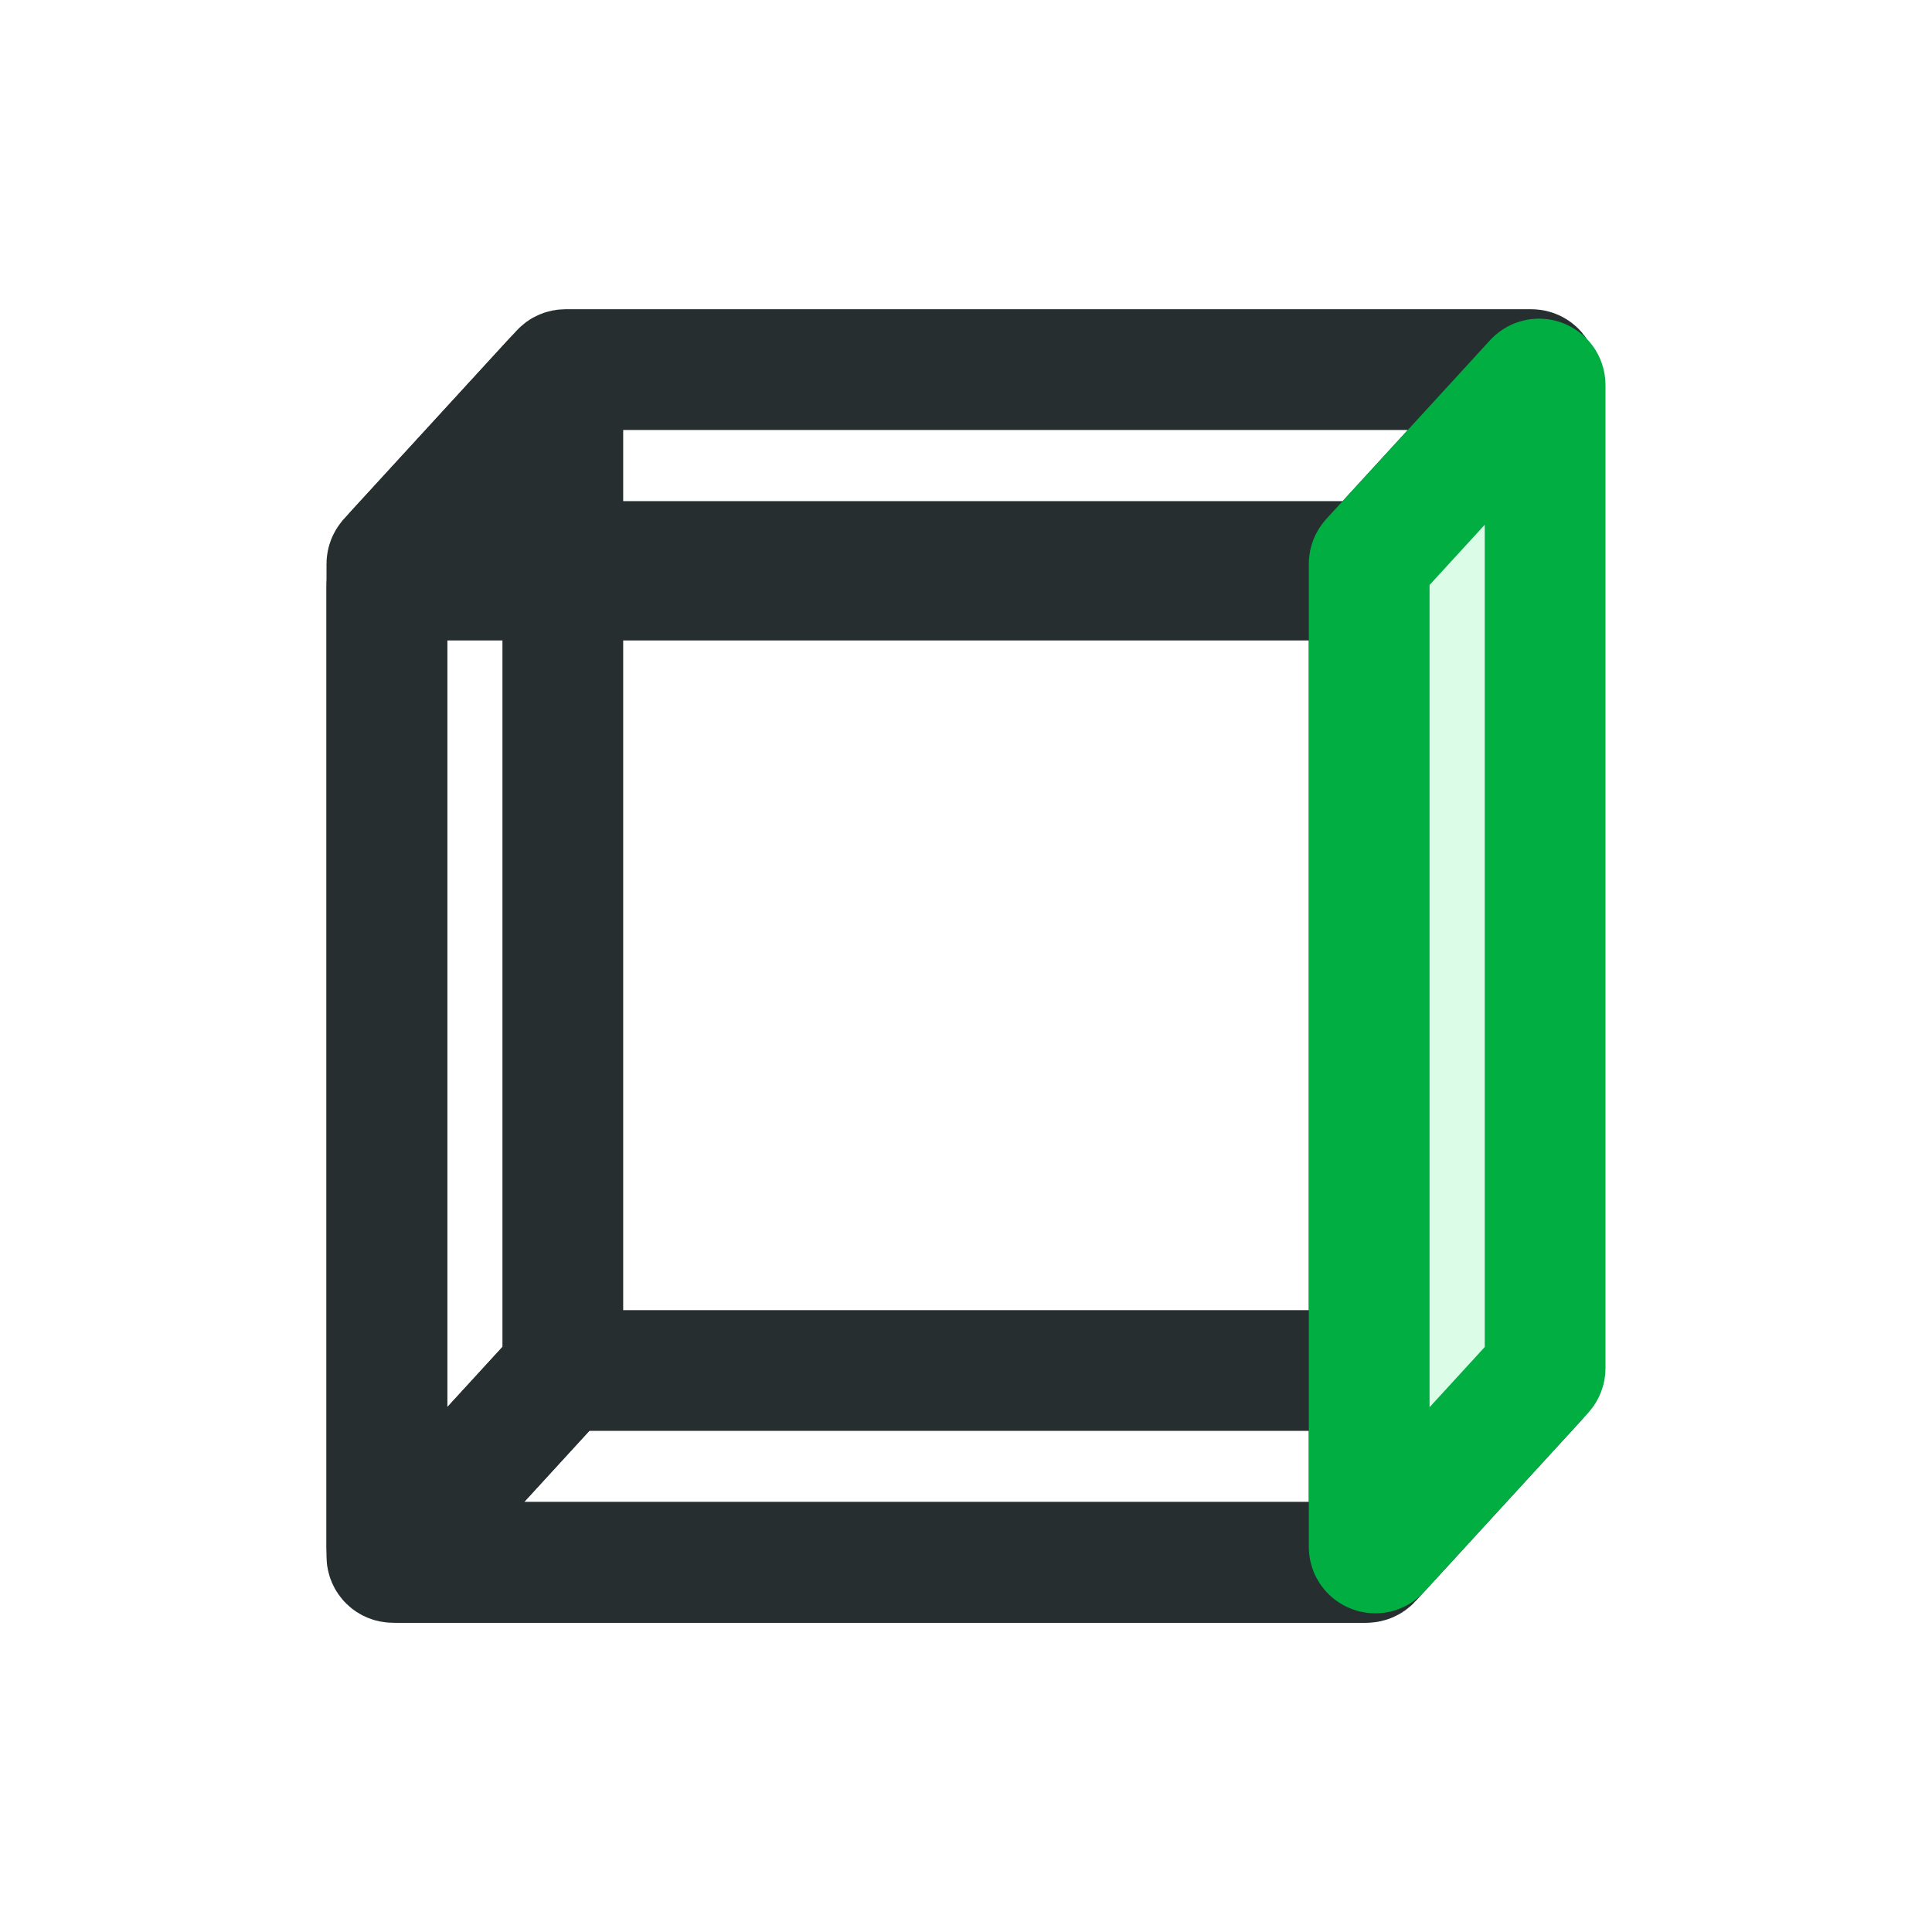
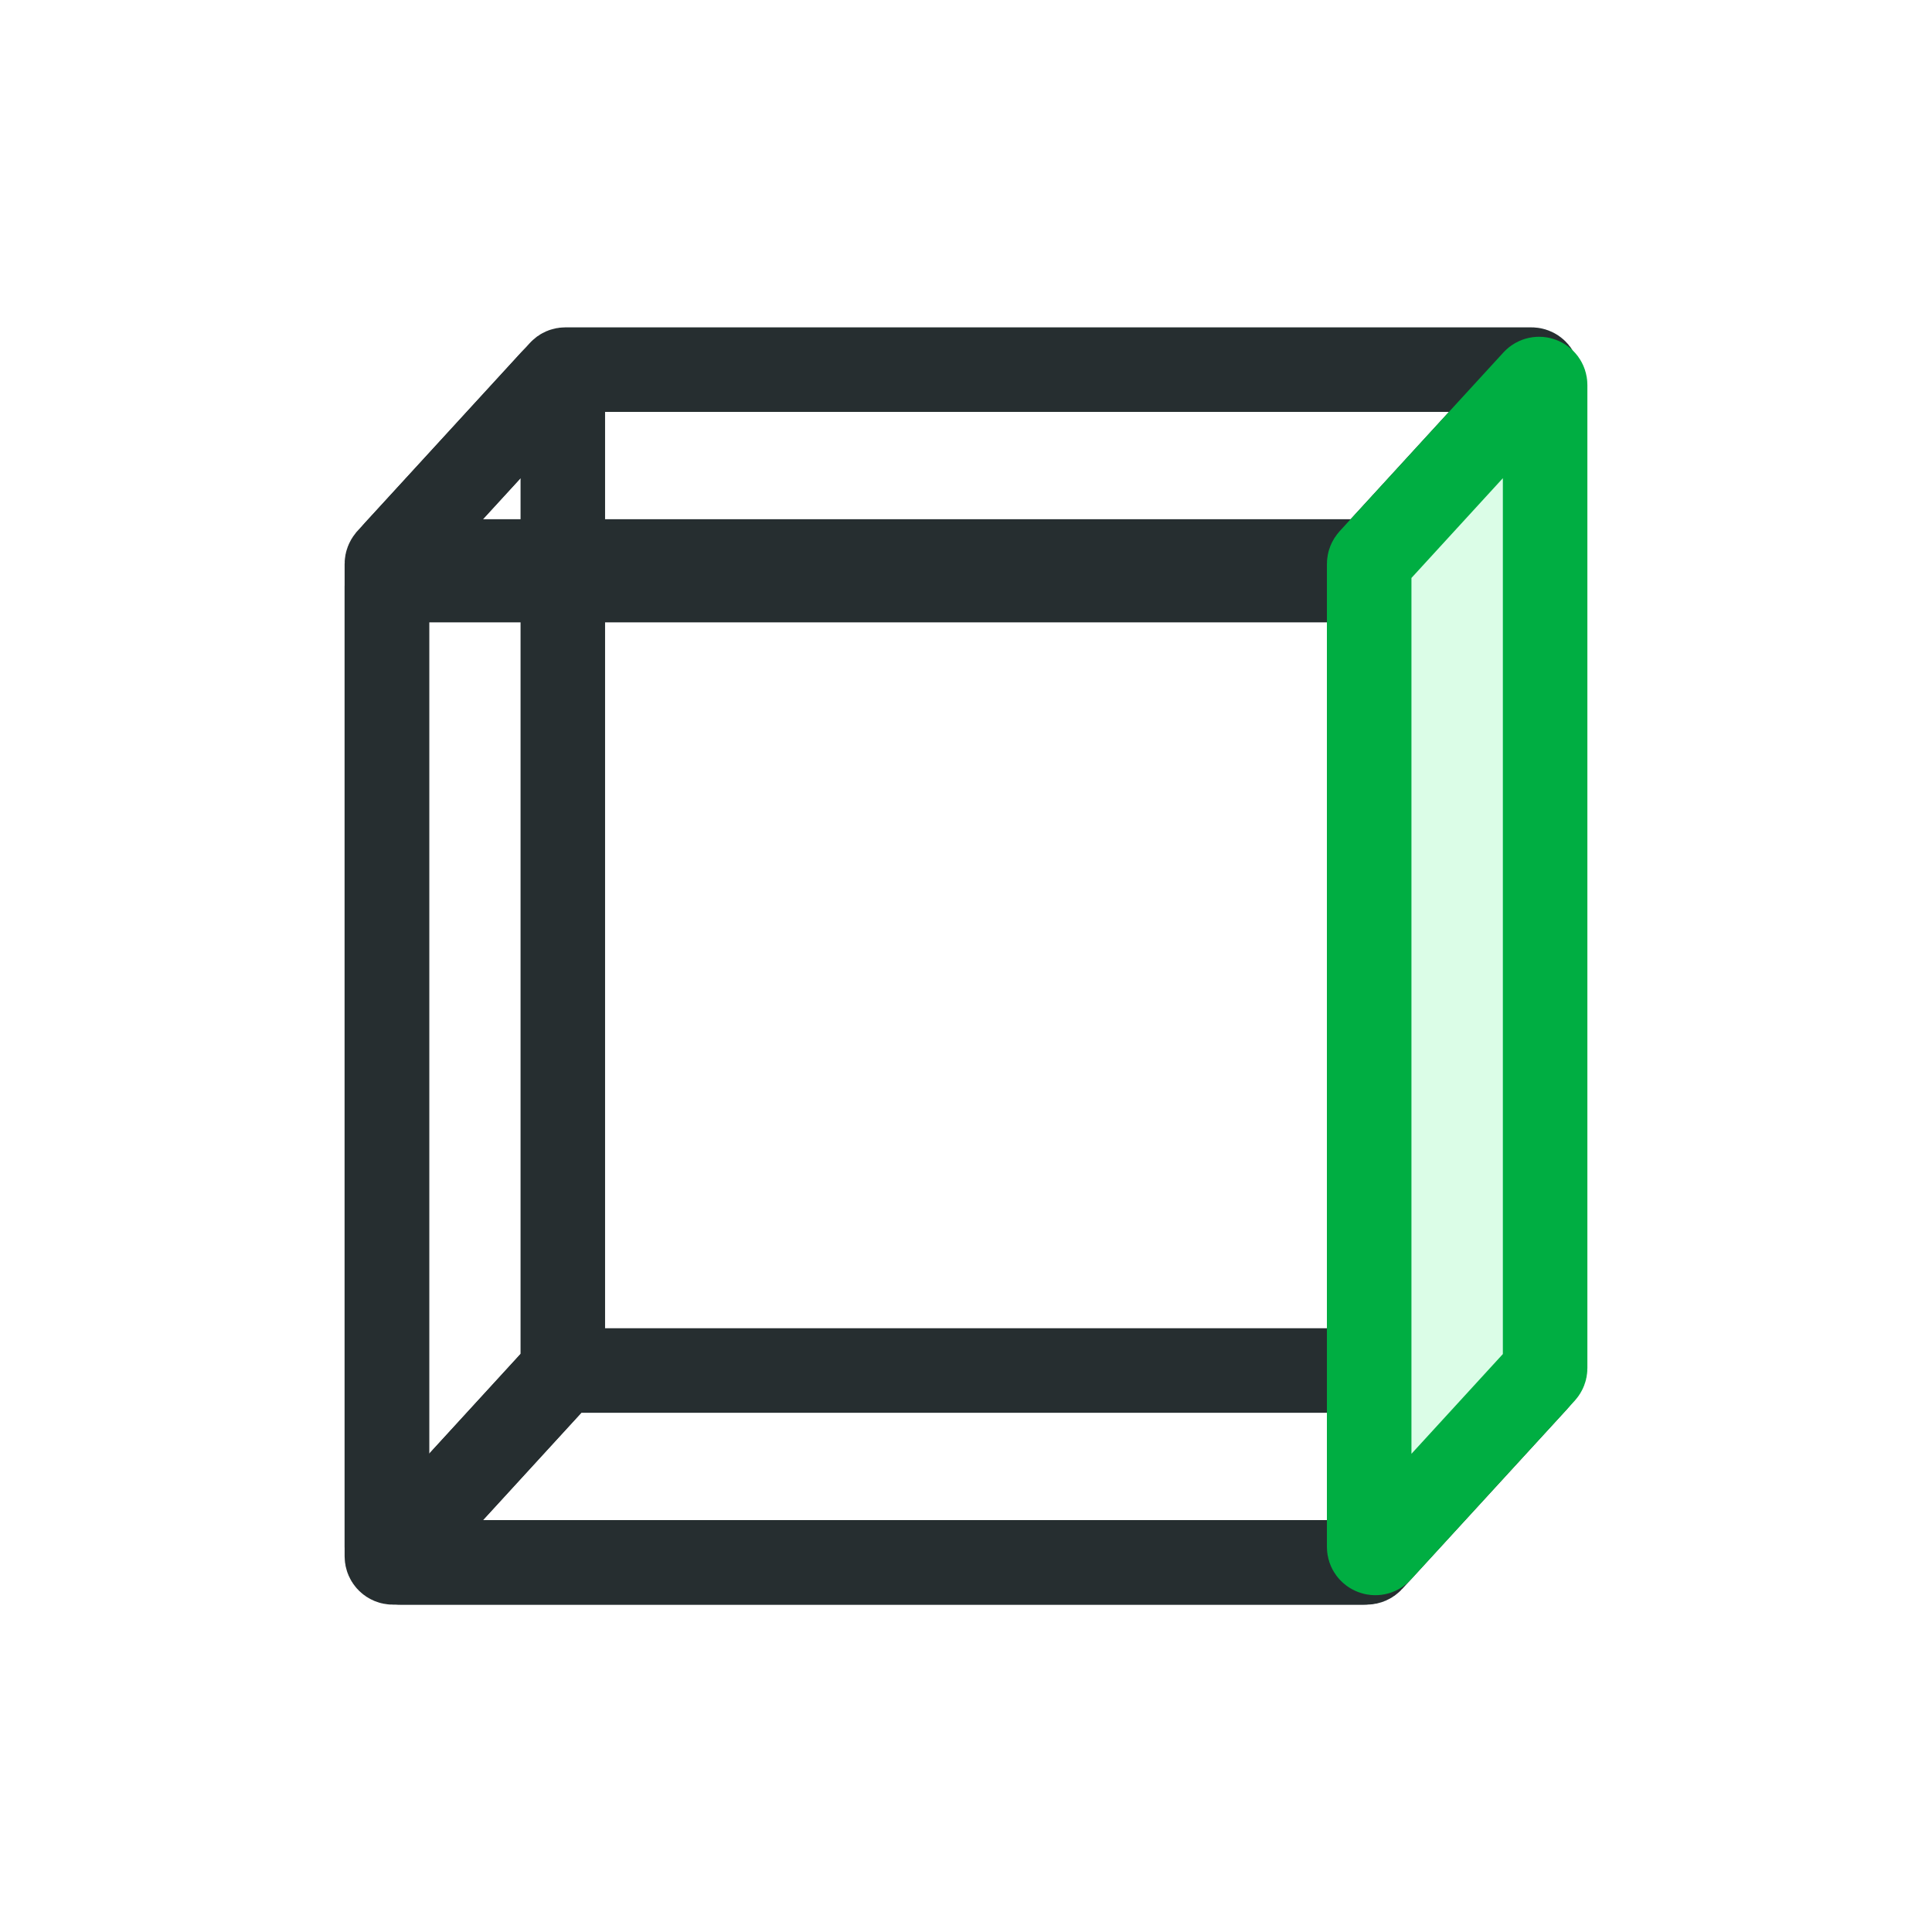
<svg xmlns="http://www.w3.org/2000/svg" width="16" height="16" viewBox="0 0 16 16" fill="none">
-   <path d="M4.646 11.366C4.655 11.356 4.669 11.35 4.683 11.35H12.682C12.726 11.35 12.749 11.402 12.719 11.434L11.354 12.923C11.345 12.933 11.331 12.939 11.317 12.939H3.318C3.274 12.939 3.251 12.888 3.281 12.855L4.646 11.366Z" stroke="#262E30" />
-   <path d="M4.574 3.155C4.605 3.122 4.661 3.143 4.661 3.189L4.661 11.331C4.661 11.343 4.656 11.355 4.647 11.364L3.291 12.845C3.26 12.878 3.204 12.856 3.204 12.811L3.204 4.669C3.204 4.657 3.209 4.645 3.217 4.635L4.574 3.155Z" stroke="#262E30" />
-   <rect x="3.204" y="4.804" width="8.135" height="8.135" rx="0.05" stroke="#262E30" />
-   <path d="M4.646 3.077C4.655 3.066 4.669 3.061 4.683 3.061H12.682C12.726 3.061 12.749 3.112 12.719 3.144L11.354 4.634C11.345 4.644 11.331 4.65 11.317 4.65H3.318C3.274 4.65 3.251 4.598 3.281 4.566L4.646 3.077Z" stroke="#262E30" />
-   <path d="M12.709 3.155C12.74 3.122 12.796 3.143 12.796 3.189L12.796 11.331C12.796 11.343 12.791 11.355 12.783 11.364L11.426 12.845C11.396 12.878 11.339 12.856 11.339 12.811L11.339 4.669C11.339 4.657 11.344 4.645 11.353 4.635L12.709 3.155Z" fill="#DBFDE7" stroke="#00AE42" />
+   <path d="M4.646 11.366C4.655 11.356 4.669 11.35 4.683 11.35H12.682C12.726 11.35 12.749 11.402 12.719 11.434L11.354 12.923C11.345 12.933 11.331 12.939 11.317 12.939H3.318C3.274 12.939 3.251 12.888 3.281 12.855L4.646 11.366Z" stroke="#262E30" stroke-width="0.7" />
+   <path d="M4.574 3.155C4.605 3.122 4.661 3.143 4.661 3.189L4.661 11.331C4.661 11.343 4.656 11.355 4.647 11.364L3.291 12.845C3.26 12.878 3.204 12.856 3.204 12.811L3.204 4.669C3.204 4.657 3.209 4.645 3.217 4.635L4.574 3.155Z" stroke="#262E30" stroke-width="0.7" />
+   <rect x="3.204" y="4.804" width="8.135" height="8.135" rx="0.05" stroke="#262E30" stroke-width="0.7" />
+   <path d="M4.646 3.077C4.655 3.066 4.669 3.061 4.683 3.061H12.682C12.726 3.061 12.749 3.112 12.719 3.144L11.354 4.634C11.345 4.644 11.331 4.65 11.317 4.65H3.318C3.274 4.65 3.251 4.598 3.281 4.566L4.646 3.077Z" stroke="#262E30" stroke-width="0.7" />
+   <path d="M12.709 3.155C12.74 3.122 12.796 3.143 12.796 3.189L12.796 11.331C12.796 11.343 12.791 11.355 12.783 11.364L11.426 12.845C11.396 12.878 11.339 12.856 11.339 12.811L11.339 4.669C11.339 4.657 11.344 4.645 11.353 4.635L12.709 3.155Z" fill="#DBFDE7" stroke="#00AE42" stroke-width="0.7" />
</svg>
